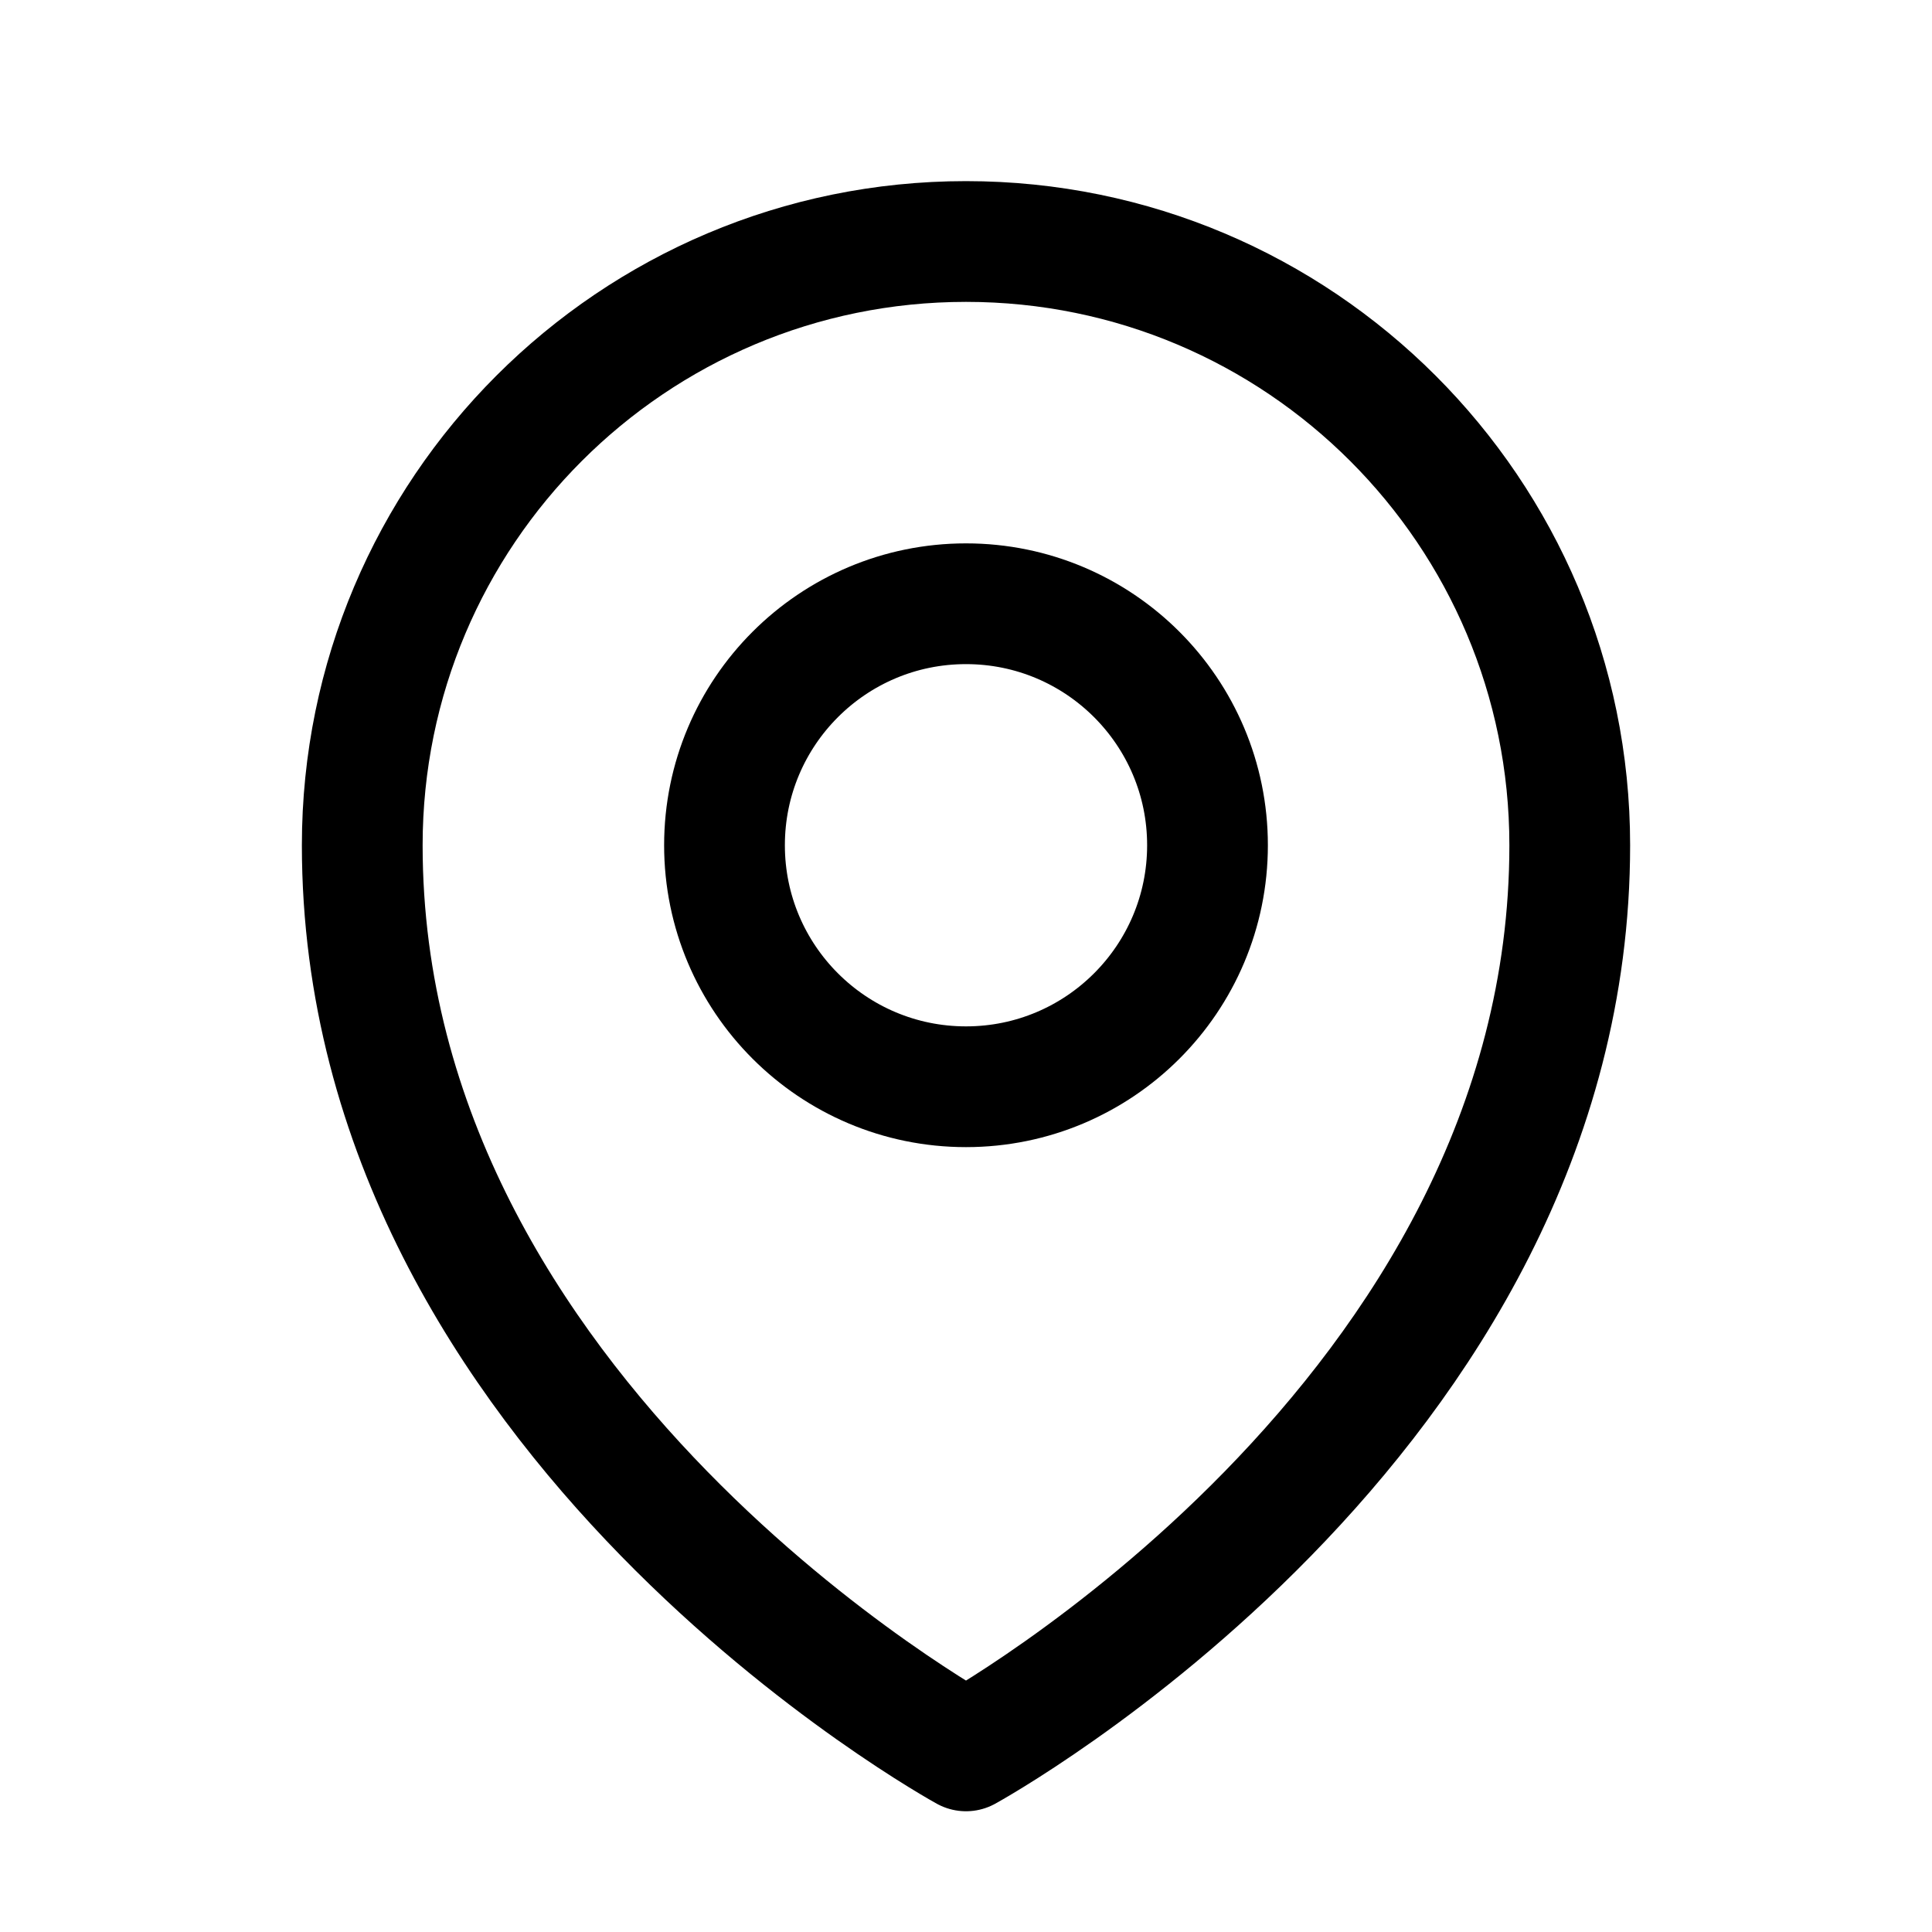
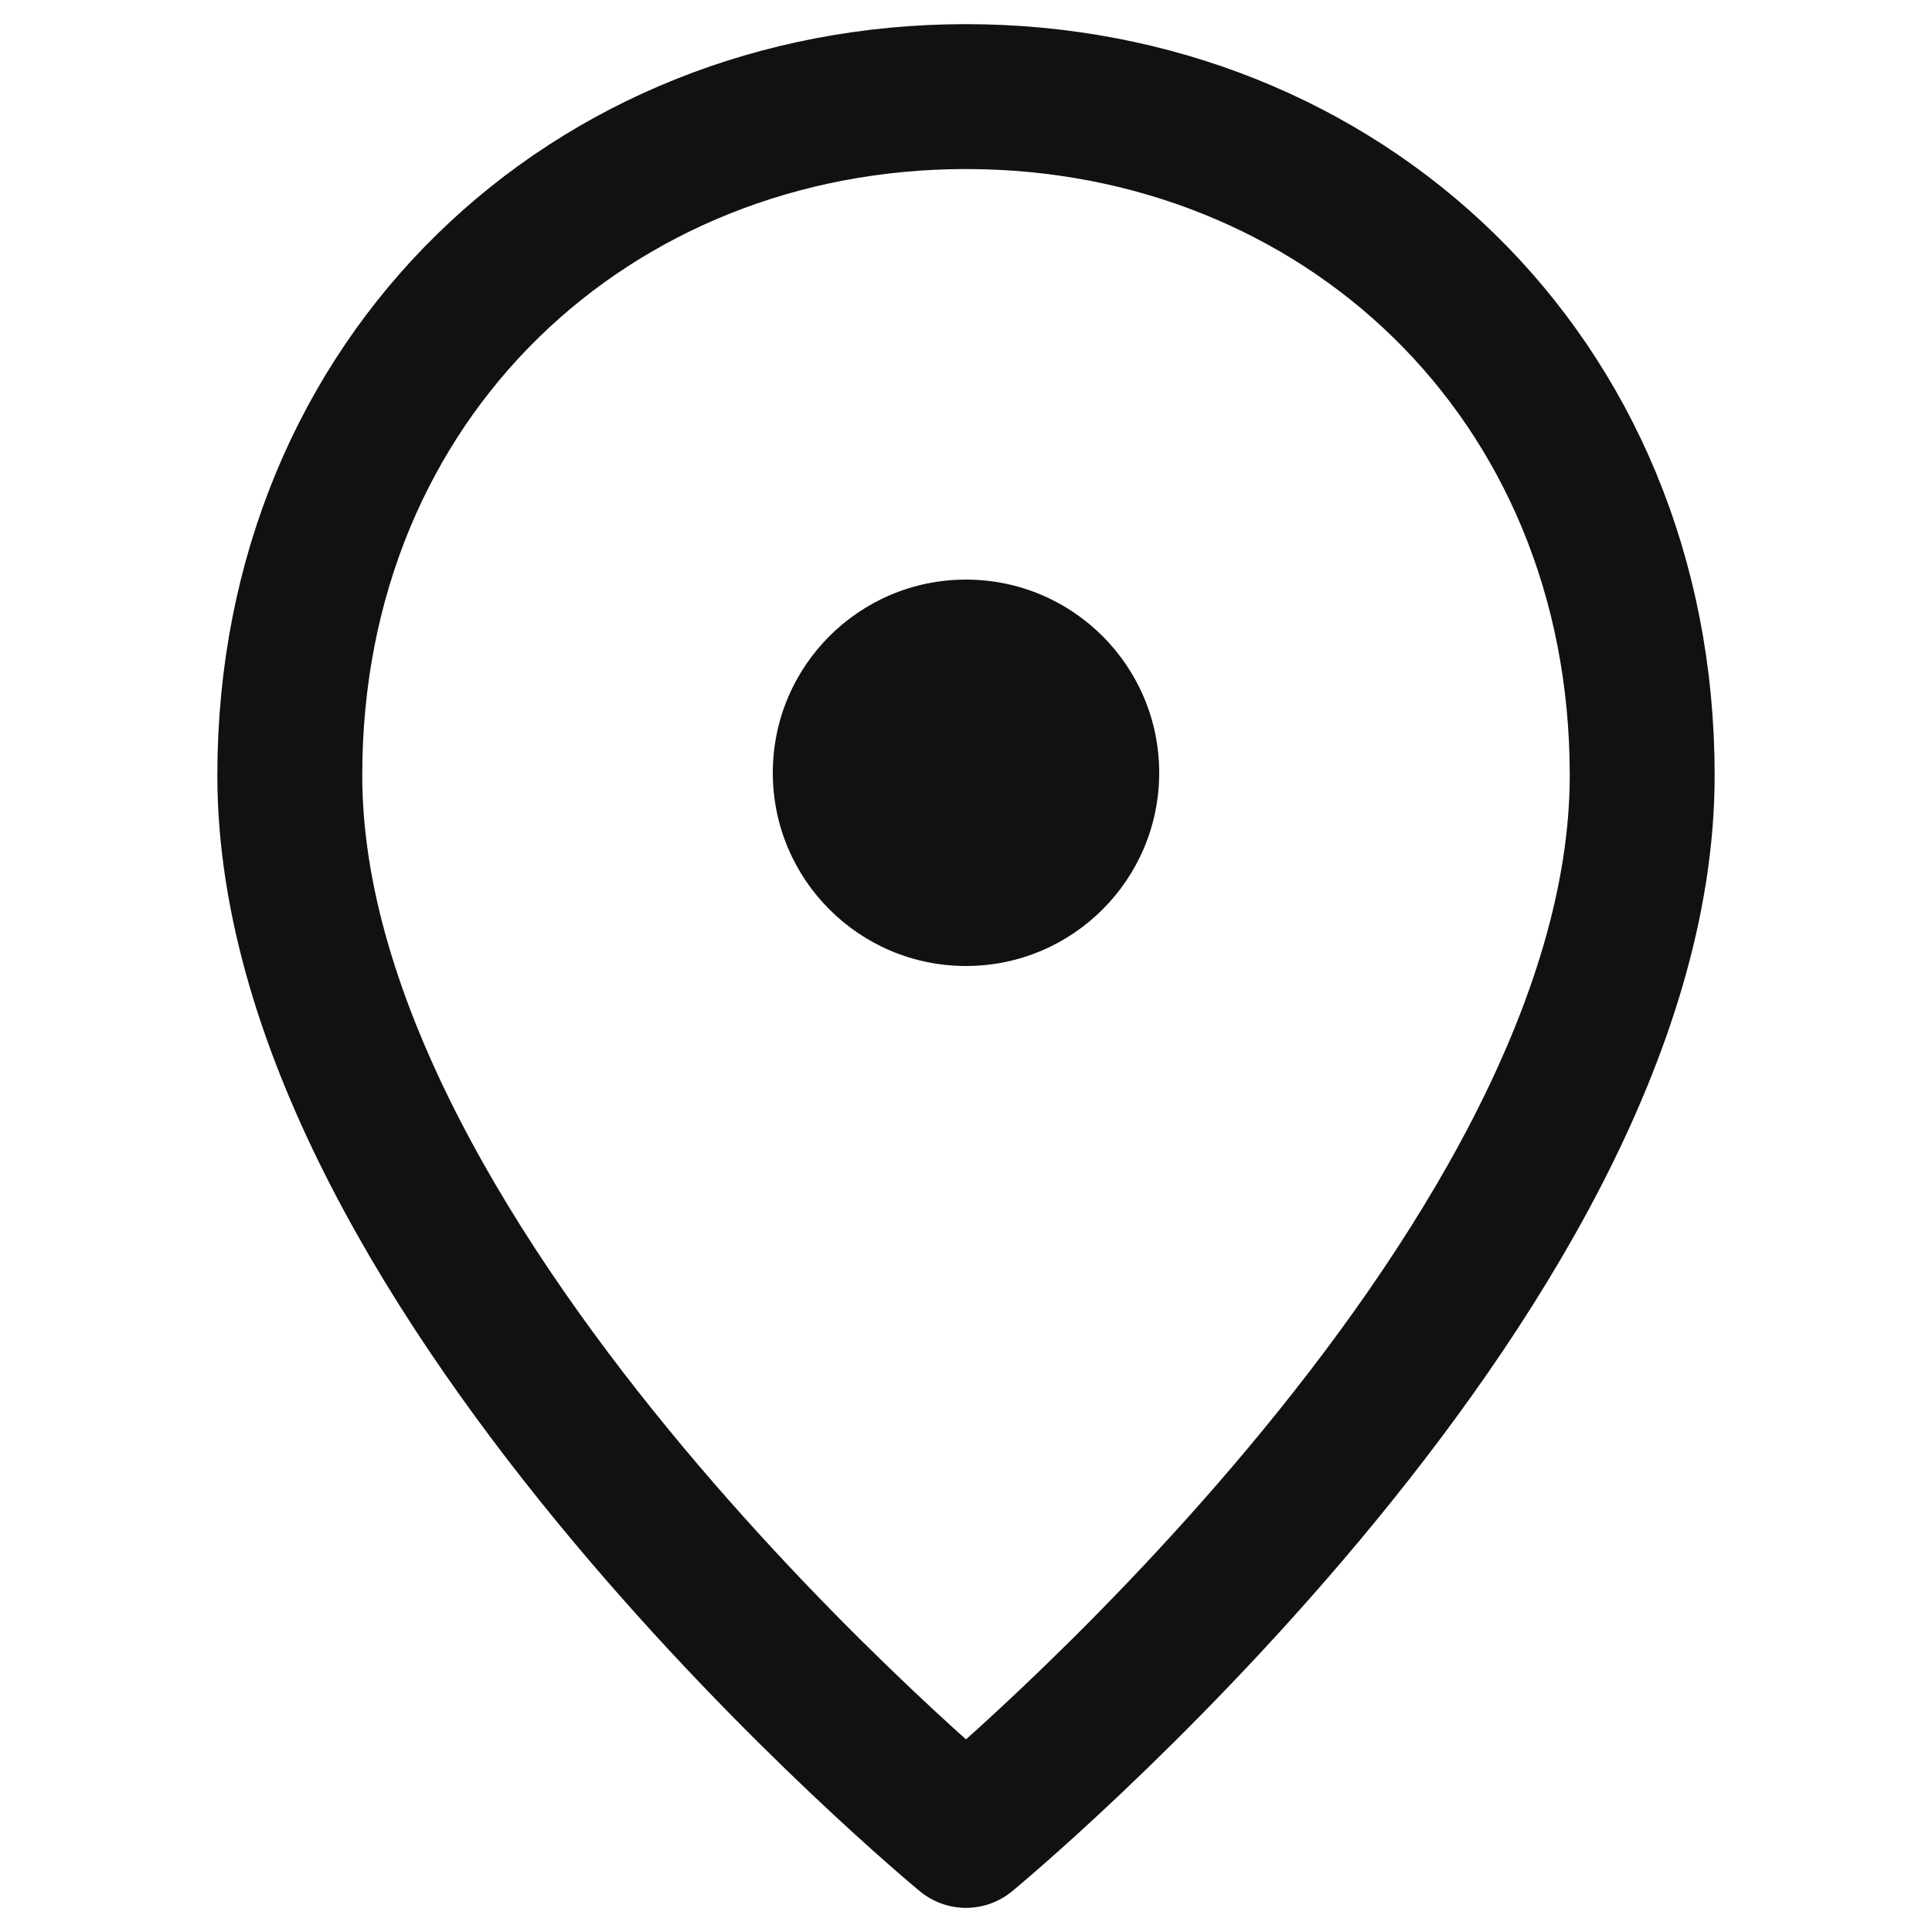
- <svg xmlns="http://www.w3.org/2000/svg" fill="none" viewBox="0 0 24 24" stroke-width="1.5" stroke="currentColor" class="size-6">
-   <path stroke-linecap="round" stroke-linejoin="round" d="M15 10.5a3 3 0 1 1-6 0 3 3 0 0 1 6 0Z" />
-   <path stroke-linecap="round" stroke-linejoin="round" d="M19.5 10.5c0 7.142-7.5 11.25-7.5 11.25S4.5 17.642 4.5 10.5a7.5 7.5 0 1 1 15 0Z" />
+ <svg xmlns="http://www.w3.org/2000/svg" width="20" height="20" viewBox="0 0 20 20" fill="none">
+   <path d="M17 8.026C17 13.232 10 19 10 19S3 13.232 3 8.026C3 3.884 6.134 1 10 1s7 2.884 7 7.026z" stroke="#111" stroke-width="1.5" stroke-linejoin="round" />
+   <circle cx="10" cy="8" r="2" fill="#111" />
</svg>
